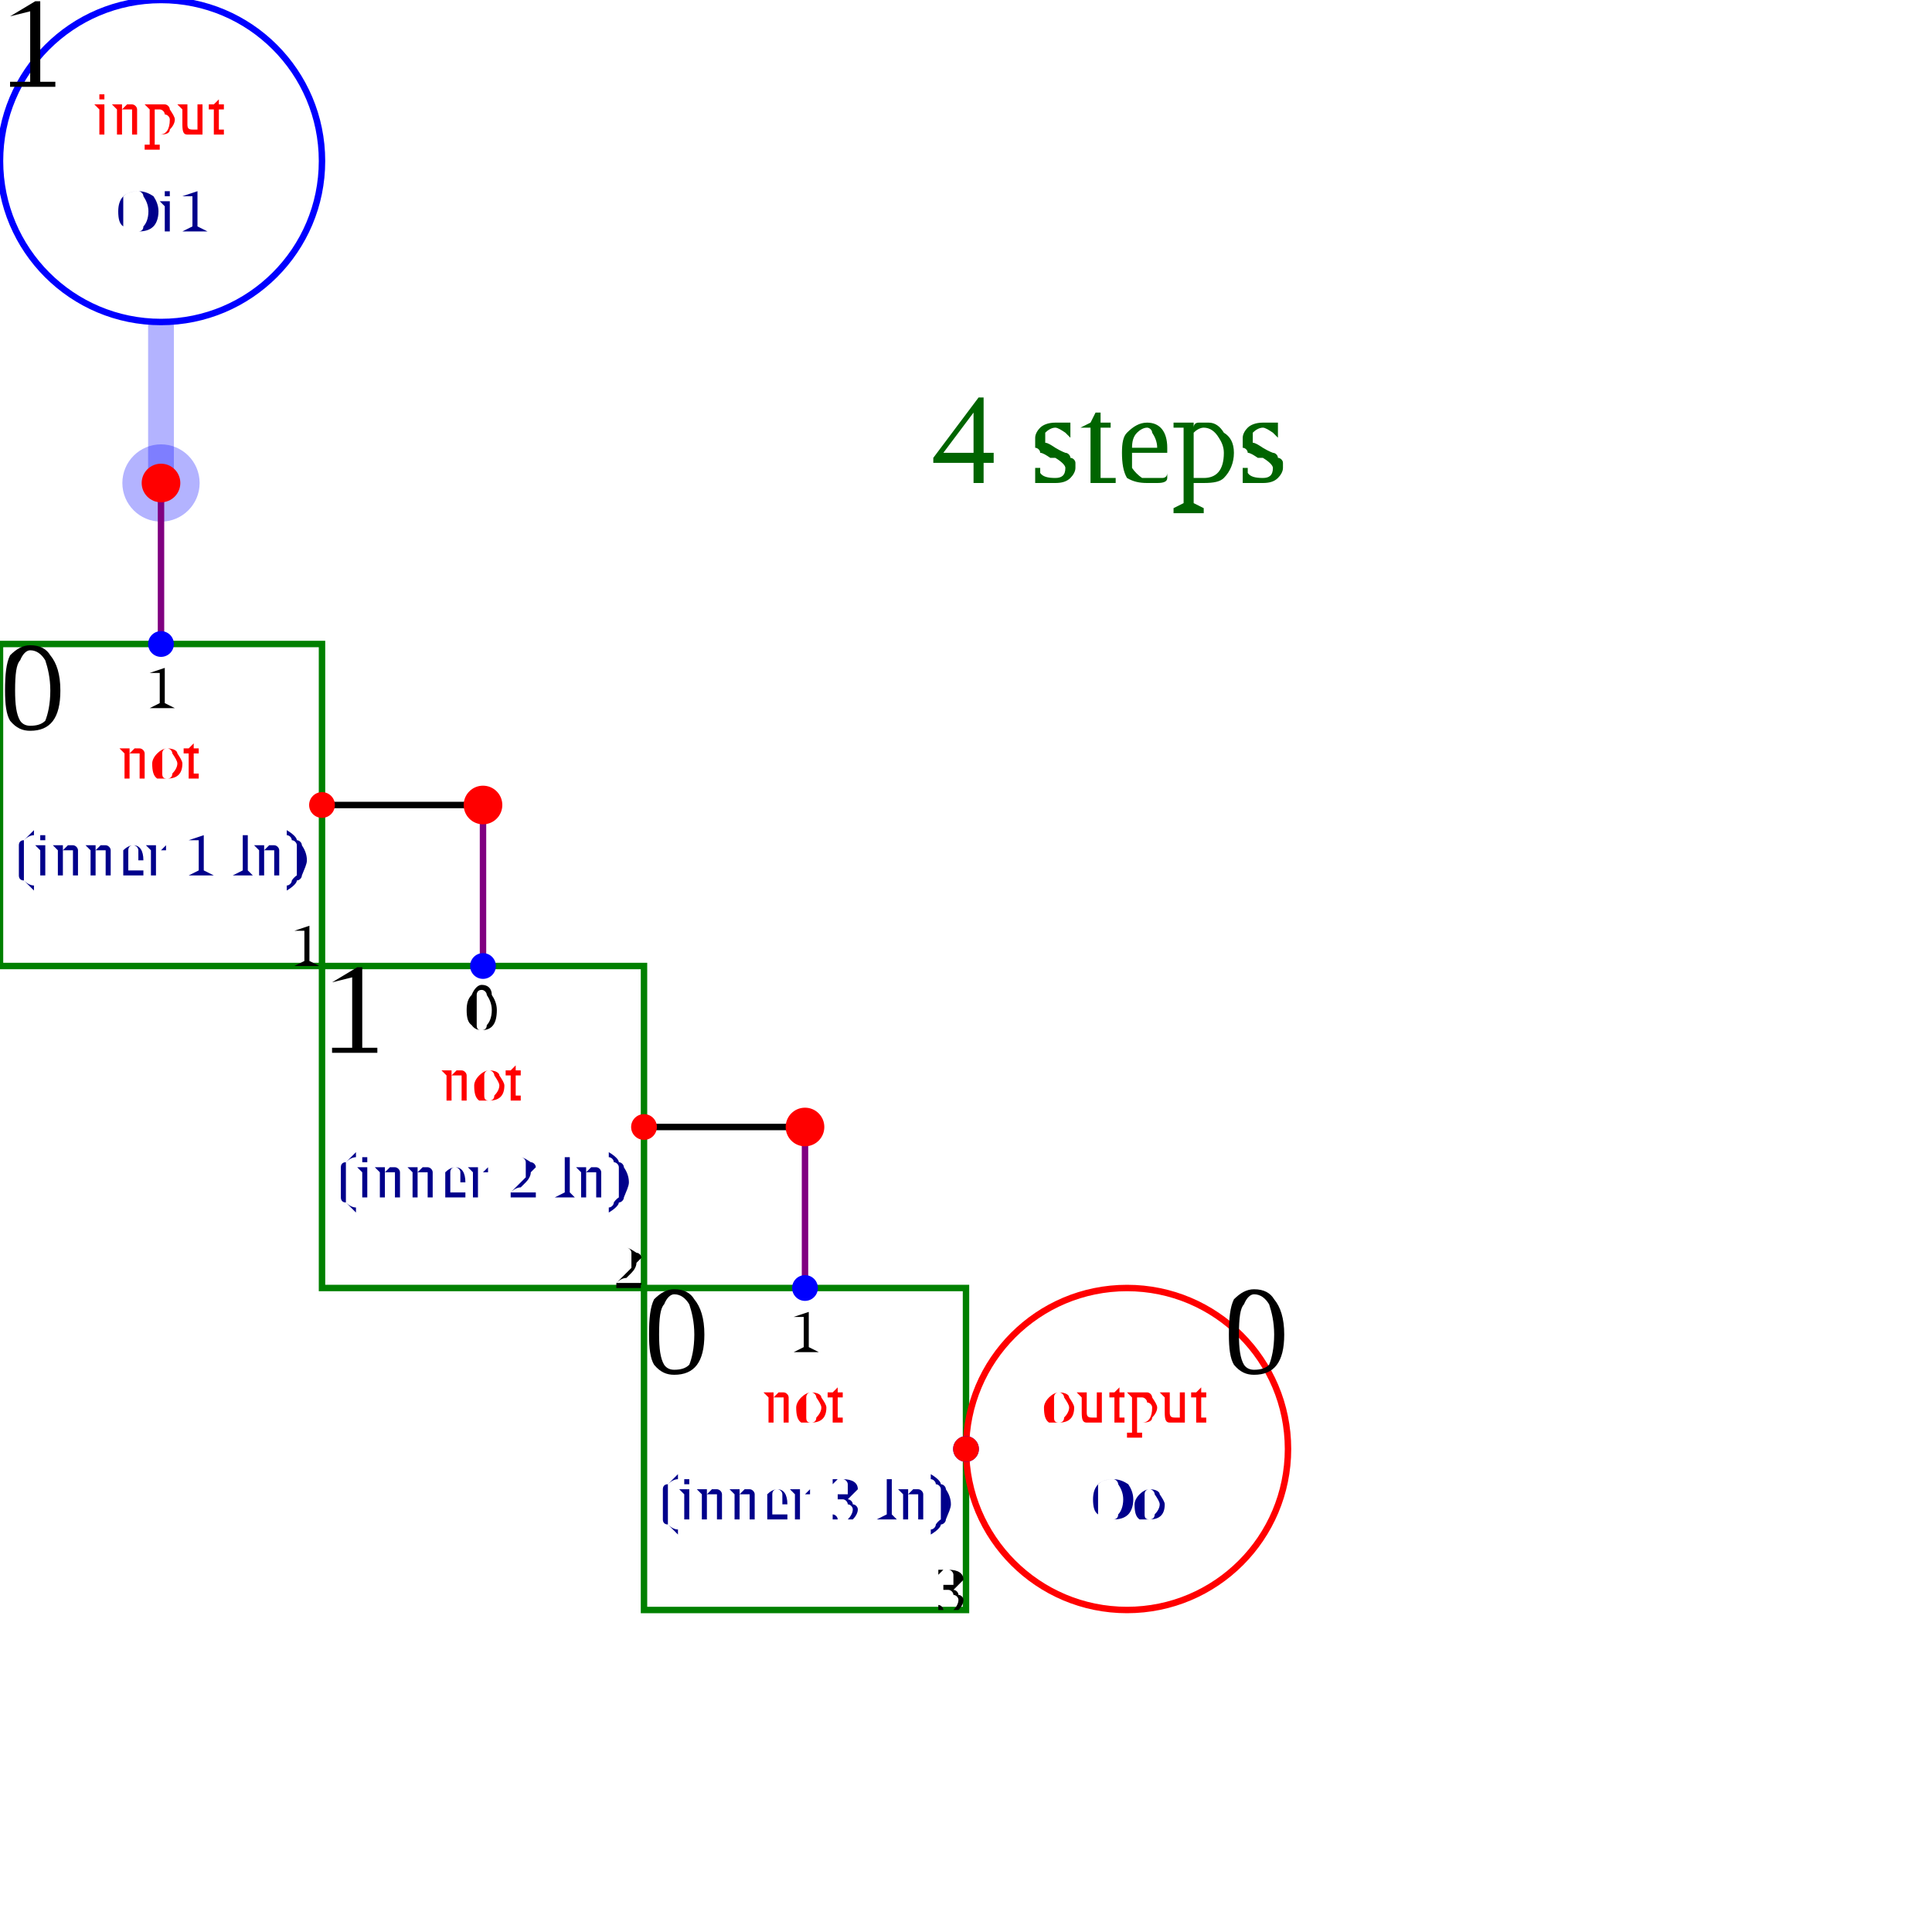
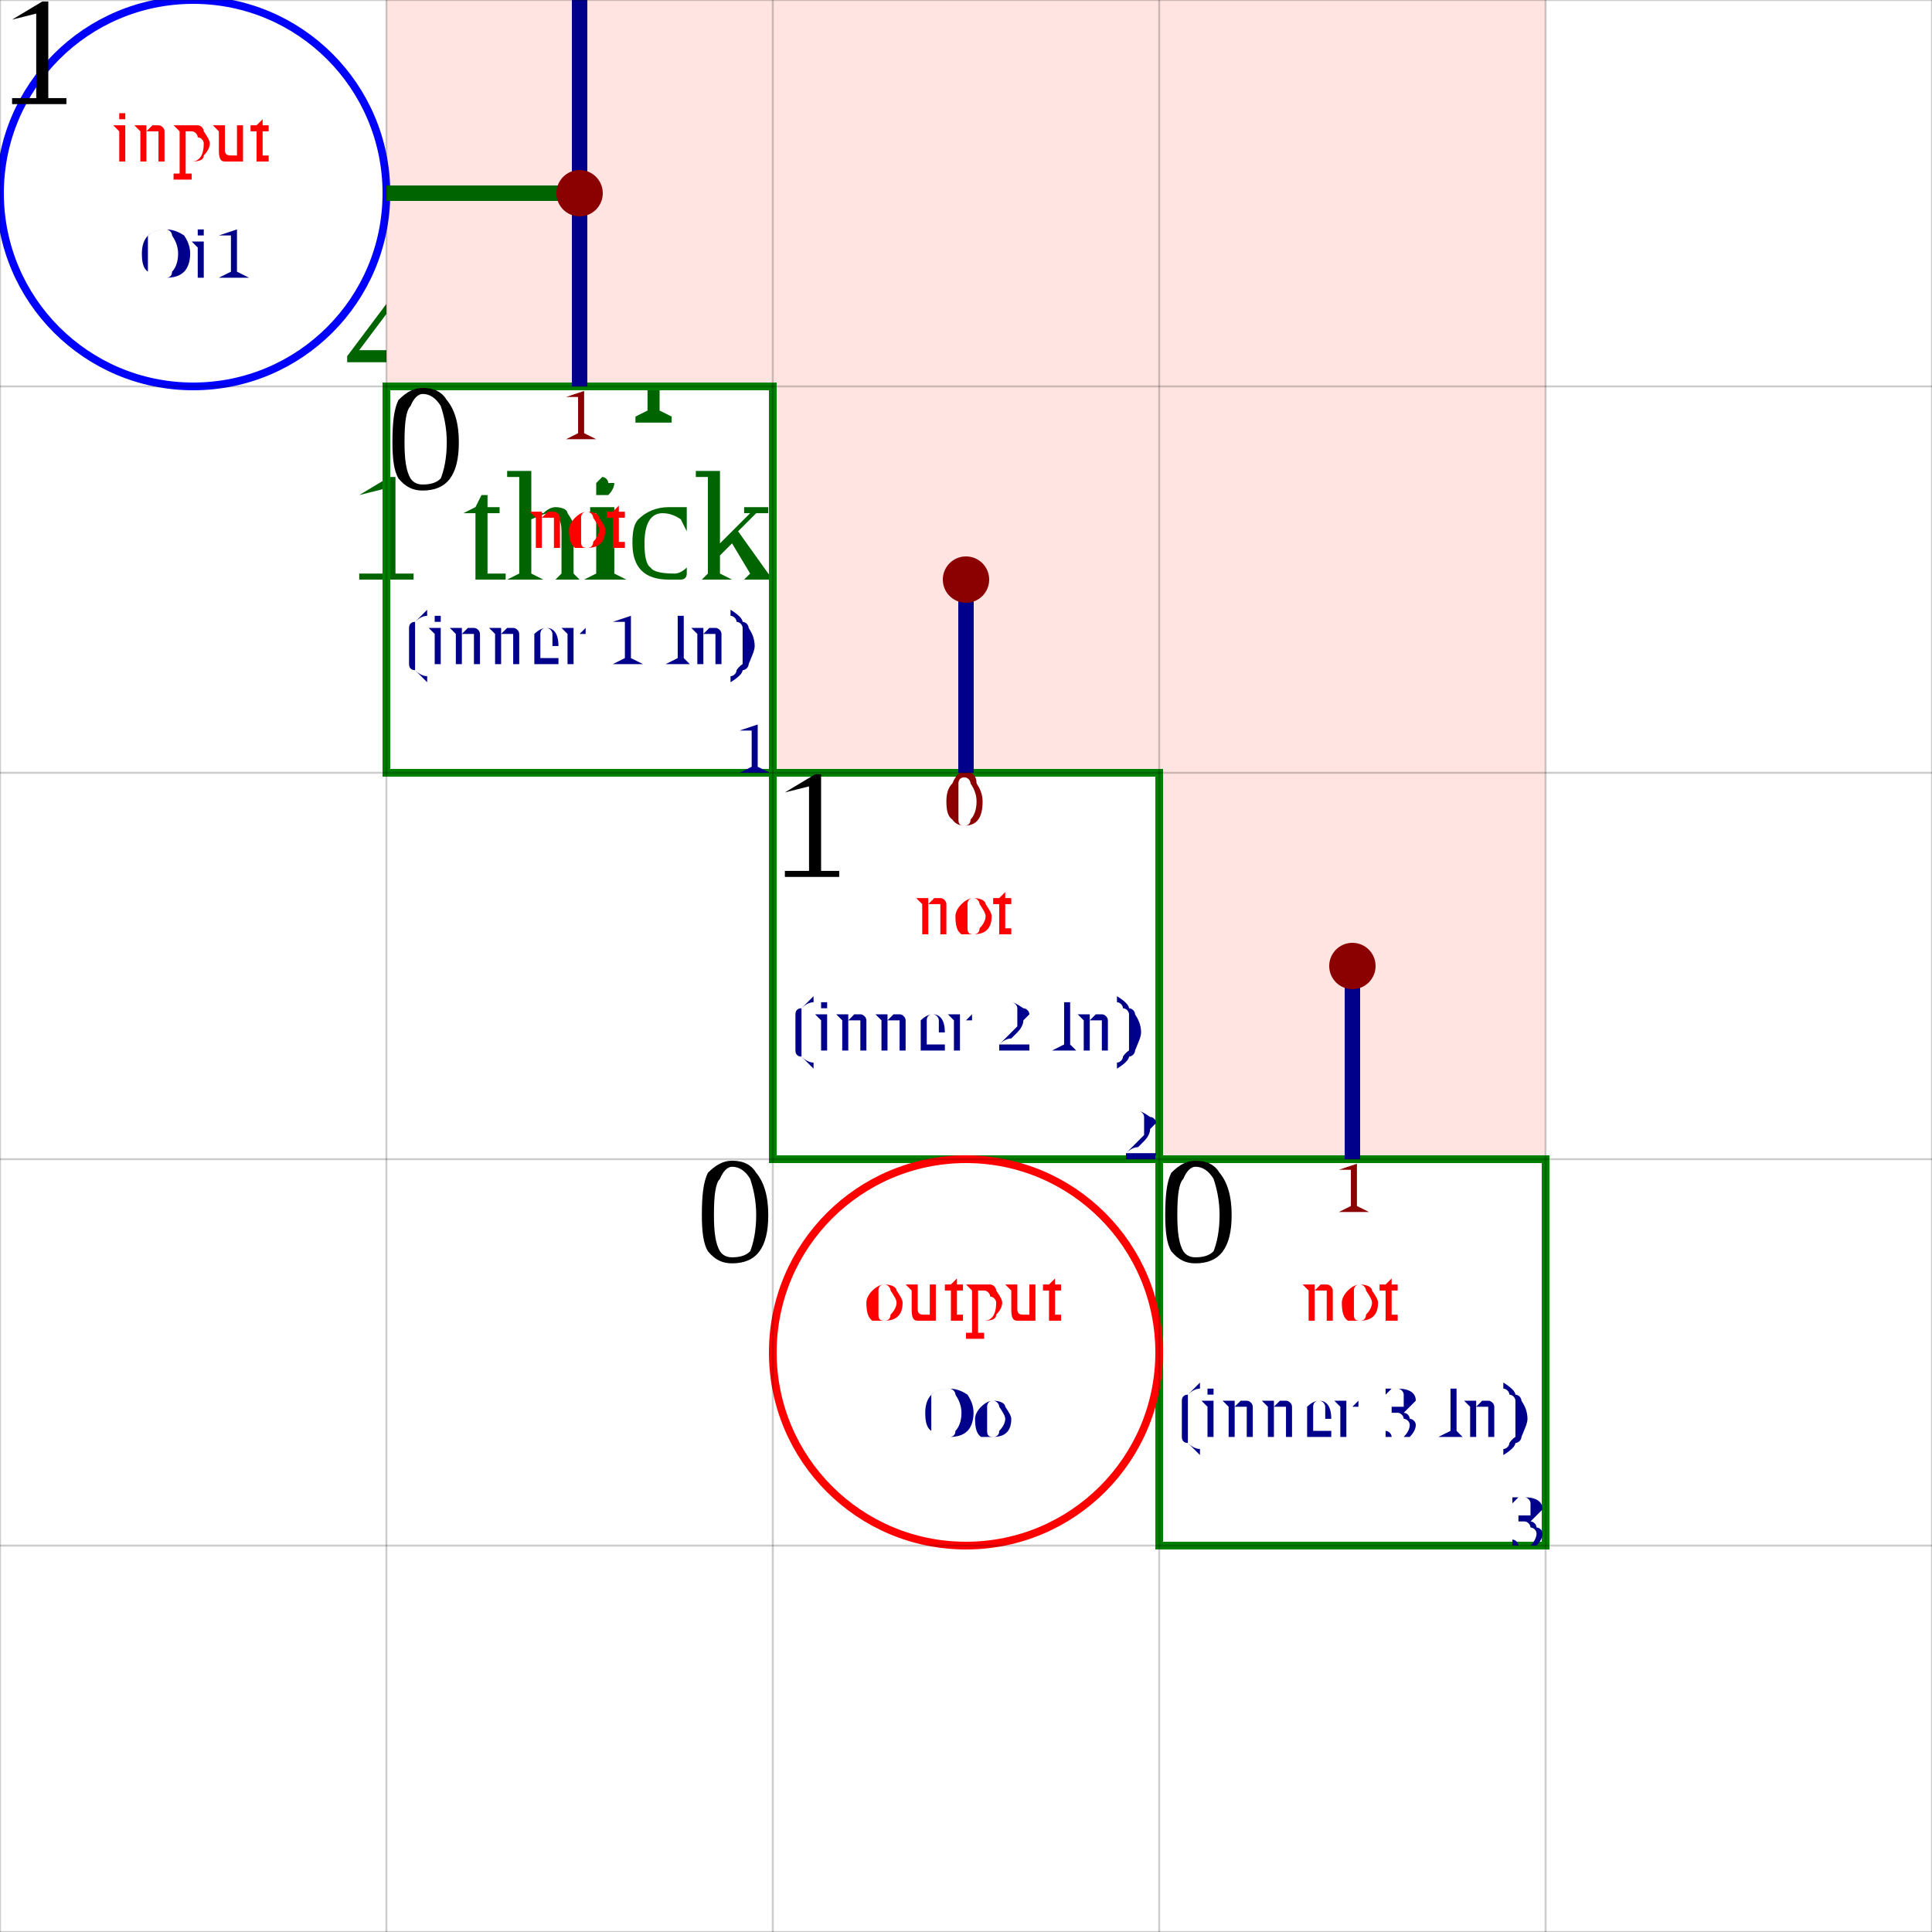
- <svg xmlns="http://www.w3.org/2000/svg" height="100%" viewBox="0 0 6 6" width="100%">
-   <text fill="darkGreen" font-size="0.4" stroke-width="0.04" text-anchor="end" x="4" y="1.5" z="-1">4 steps</text>
-   <line font-size="0.2" opacity="0.3" stroke="blue" stroke-width="0.08" x1="0.5" x2="0.5" y1="1" y2="1.5" />
-   <circle cx="0.5" cy="1.5" fill="blue" font-size="0.2" opacity="0.3" r="0.12" stroke-width="0.02" />
-   <rect fill="transparent" font-size="0.2" height="1" stroke="green" stroke-width="0.02" width="1" x="0" y="2" />
-   <text dominant-baseline="hanging" fill="black" font-size="0.4" stroke-width="0.04" text-anchor="start" x="0" y="2">0</text>
-   <text fill="black" font-size="0.2" stroke-width="0.02" text-anchor="end" x="1" y="3">1</text>
-   <text dominant-baseline="auto" fill="red" font-size="0.2" stroke-width="0.02" text-anchor="middle" x="0.5" y="2.417">not</text>
-   <text dominant-baseline="hanging" fill="darkblue" font-size="0.2" stroke-width="0.02" text-anchor="middle" x="0.5" y="2.583">(inner 1 In)</text>
-   <line font-size="0.2" stroke="purple" stroke-width="0.02" x1="0.5" x2="0.5" y1="1.5" y2="2" />
-   <circle cx="0.5" cy="1.5" fill="red" font-size="0.2" r="0.06" stroke-width="0.02" />
-   <circle cx="0.5" cy="2" fill="blue" font-size="0.2" r="0.04" stroke-width="0.02" />
-   <text fill="black" font-size="0.2" stroke-width="0.02" text-anchor="middle" x="0.5" y="2.2">1</text>
-   <rect fill="transparent" font-size="0.2" height="1" stroke="green" stroke-width="0.02" width="1" x="1" y="3" />
-   <text dominant-baseline="hanging" fill="black" font-size="0.4" stroke-width="0.04" text-anchor="start" x="1" y="3">1</text>
-   <text fill="black" font-size="0.2" stroke-width="0.02" text-anchor="end" x="2" y="4">2</text>
-   <text dominant-baseline="auto" fill="red" font-size="0.2" stroke-width="0.02" text-anchor="middle" x="1.5" y="3.417">not</text>
-   <text dominant-baseline="hanging" fill="darkblue" font-size="0.2" stroke-width="0.02" text-anchor="middle" x="1.5" y="3.583">(inner 2 In)</text>
-   <line font-size="0.2" stroke="black" stroke-width="0.02" x1="1" x2="1.5" y1="2.5" y2="2.5" />
-   <line font-size="0.2" stroke="purple" stroke-width="0.02" x1="1.5" x2="1.5" y1="2.5" y2="3" />
-   <circle cx="1.5" cy="2.5" fill="red" font-size="0.2" r="0.06" stroke-width="0.02" />
-   <circle cx="1.5" cy="3" fill="blue" font-size="0.2" r="0.04" stroke-width="0.02" />
-   <circle cx="1" cy="2.5" fill="red" font-size="0.2" r="0.04" stroke-width="0.02" />
-   <text fill="black" font-size="0.2" stroke-width="0.02" text-anchor="middle" x="1.5" y="3.2">0</text>
-   <rect fill="transparent" font-size="0.2" height="1" stroke="green" stroke-width="0.02" width="1" x="2" y="4" />
-   <text dominant-baseline="hanging" fill="black" font-size="0.4" stroke-width="0.04" text-anchor="start" x="2" y="4">0</text>
-   <text fill="black" font-size="0.2" stroke-width="0.02" text-anchor="end" x="3" y="5">3</text>
-   <text dominant-baseline="auto" fill="red" font-size="0.2" stroke-width="0.02" text-anchor="middle" x="2.5" y="4.417">not</text>
-   <text dominant-baseline="hanging" fill="darkblue" font-size="0.2" stroke-width="0.02" text-anchor="middle" x="2.5" y="4.583">(inner 3 In)</text>
-   <line font-size="0.2" stroke="black" stroke-width="0.02" x1="2" x2="2.5" y1="3.5" y2="3.5" />
-   <line font-size="0.2" stroke="purple" stroke-width="0.02" x1="2.5" x2="2.5" y1="3.5" y2="4" />
-   <circle cx="2.5" cy="3.5" fill="red" font-size="0.2" r="0.06" stroke-width="0.02" />
-   <circle cx="2.5" cy="4" fill="blue" font-size="0.2" r="0.04" stroke-width="0.02" />
-   <circle cx="2" cy="3.5" fill="red" font-size="0.2" r="0.04" stroke-width="0.02" />
-   <text fill="black" font-size="0.2" stroke-width="0.02" text-anchor="middle" x="2.5" y="4.2">1</text>
+ <svg xmlns="http://www.w3.org/2000/svg" height="100%" viewBox="0 0 5 5" width="100%">
+   <text fill="darkGreen" font-size="0.4" stroke-width="0.04" text-anchor="end" x="2" y="1" z="-1">4 steps</text>
+   <text fill="darkGreen" font-size="0.4" stroke-width="0.04" text-anchor="end" x="2" y="1.5" z="-1">1 thick</text>
+   <rect fill="mistyrose" font-size="0.2" height="1" stroke="transparent" stroke-width="0.02" width="1" x="1" y="0" />
+   <rect fill="mistyrose" font-size="0.2" height="1" stroke="transparent" stroke-width="0.02" width="1" x="2" y="0" />
+   <rect fill="mistyrose" font-size="0.2" height="1" stroke="transparent" stroke-width="0.02" width="1" x="2" y="1" />
+   <rect fill="mistyrose" font-size="0.2" height="1" stroke="transparent" stroke-width="0.02" width="1" x="3" y="0" />
+   <rect fill="mistyrose" font-size="0.2" height="1" stroke="transparent" stroke-width="0.02" width="1" x="3" y="1" />
+   <rect fill="mistyrose" font-size="0.2" height="1" stroke="transparent" stroke-width="0.02" width="1" x="3" y="2" />
  <circle cx="0.5" cy="0.5" fill="transparent" font-size="0.2" r="0.5" stroke="blue" stroke-width="0.02" />
  <text dominant-baseline="hanging" fill="black" font-size="0.4" stroke-width="0.04" text-anchor="start" x="0" y="0">1</text>
  <text dominant-baseline="auto" fill="red" font-size="0.2" stroke-width="0.02" text-anchor="middle" x="0.5" y="0.417">input</text>
  <text dominant-baseline="hanging" fill="darkblue" font-size="0.2" stroke-width="0.02" text-anchor="middle" x="0.5" y="0.583">Oi1</text>
-   <circle cx="3.5" cy="4.5" fill="transparent" font-size="0.2" r="0.5" stroke="red" stroke-width="0.02" />
-   <text dominant-baseline="hanging" fill="black" font-size="0.4" stroke-width="0.04" text-anchor="end" x="4" y="4">0</text>
-   <text dominant-baseline="auto" fill="red" font-size="0.2" stroke-width="0.02" text-anchor="middle" x="3.5" y="4.417">output</text>
-   <text dominant-baseline="hanging" fill="darkblue" font-size="0.2" stroke-width="0.02" text-anchor="middle" x="3.5" y="4.583">Oo</text>
-   <line font-size="0.2" stroke="black" stroke-width="0.02" x1="3" x2="3" y1="4.5" y2="4.5" />
-   <circle cx="3" cy="4.5" fill="blue" font-size="0.2" r="0.04" stroke-width="0.02" />
-   <circle cx="3" cy="4.5" fill="red" font-size="0.2" r="0.04" stroke-width="0.02" />
+   <rect fill="transparent" font-size="0.2" height="1" stroke="green" stroke-width="0.02" width="1" x="1" y="1" />
+   <text dominant-baseline="hanging" fill="black" font-size="0.4" stroke-width="0.04" text-anchor="start" x="1" y="1">0</text>
+   <text fill="darkBlue" font-size="0.2" stroke-width="0.02" text-anchor="end" x="2" y="2">1</text>
+   <text dominant-baseline="auto" fill="red" font-size="0.2" stroke-width="0.02" text-anchor="middle" x="1.5" y="1.417">not</text>
+   <text dominant-baseline="hanging" fill="darkblue" font-size="0.2" stroke-width="0.02" text-anchor="middle" x="1.5" y="1.583">(inner 1 In)</text>
+   <text dominant-baseline="hanging" fill="darkRed" font-size="0.2" stroke-width="0.02" text-anchor="middle" x="1.5" y="1">1</text>
+   <rect fill="transparent" font-size="0.2" height="1" stroke="green" stroke-width="0.02" width="1" x="2" y="2" />
+   <text dominant-baseline="hanging" fill="black" font-size="0.4" stroke-width="0.04" text-anchor="start" x="2" y="2">1</text>
+   <text fill="darkBlue" font-size="0.2" stroke-width="0.02" text-anchor="end" x="3" y="3">2</text>
+   <text dominant-baseline="auto" fill="red" font-size="0.2" stroke-width="0.02" text-anchor="middle" x="2.5" y="2.417">not</text>
+   <text dominant-baseline="hanging" fill="darkblue" font-size="0.2" stroke-width="0.02" text-anchor="middle" x="2.5" y="2.583">(inner 2 In)</text>
+   <text dominant-baseline="hanging" fill="darkRed" font-size="0.2" stroke-width="0.02" text-anchor="middle" x="2.5" y="2">0</text>
+   <rect fill="transparent" font-size="0.2" height="1" stroke="green" stroke-width="0.02" width="1" x="3" y="3" />
+   <text dominant-baseline="hanging" fill="black" font-size="0.4" stroke-width="0.04" text-anchor="start" x="3" y="3">0</text>
+   <text fill="darkBlue" font-size="0.2" stroke-width="0.02" text-anchor="end" x="4" y="4">3</text>
+   <text dominant-baseline="auto" fill="red" font-size="0.2" stroke-width="0.02" text-anchor="middle" x="3.5" y="3.417">not</text>
+   <text dominant-baseline="hanging" fill="darkblue" font-size="0.2" stroke-width="0.02" text-anchor="middle" x="3.5" y="3.583">(inner 3 In)</text>
+   <text dominant-baseline="hanging" fill="darkRed" font-size="0.2" stroke-width="0.02" text-anchor="middle" x="3.5" y="3">1</text>
+   <circle cx="2.5" cy="3.5" fill="transparent" font-size="0.2" r="0.5" stroke="red" stroke-width="0.02" />
+   <text dominant-baseline="hanging" fill="black" font-size="0.4" stroke-width="0.04" text-anchor="end" x="2" y="3">0</text>
+   <text dominant-baseline="auto" fill="red" font-size="0.2" stroke-width="0.02" text-anchor="middle" x="2.5" y="3.417">output</text>
+   <text dominant-baseline="hanging" fill="darkblue" font-size="0.2" stroke-width="0.02" text-anchor="middle" x="2.5" y="3.583">Oo</text>
+   <line fill="transparent" font-size="0.2" stroke="darkgreen" stroke-width="0.04" x1="1" x2="1.5" y1="0.5" y2="0.5" />
+   <line fill="transparent" font-size="0.2" stroke="darkblue" stroke-width="0.04" x1="1.5" x2="1.5" y1="0" y2="0.5" />
+   <line fill="transparent" font-size="0.2" stroke="darkblue" stroke-width="0.04" x1="1.5" x2="1.5" y1="0.5" y2="1" />
+   <circle cx="1.5" cy="0.5" fill="darkRed" font-size="0.2" r="0.06" stroke-width="0.02" />
+   <line fill="transparent" font-size="0.2" stroke="darkblue" stroke-width="0.04" x1="2.5" x2="2.5" y1="1.5" y2="2" />
+   <circle cx="2.5" cy="1.5" fill="darkRed" font-size="0.2" r="0.06" stroke-width="0.02" />
+   <line fill="transparent" font-size="0.2" stroke="darkblue" stroke-width="0.04" x1="3.5" x2="3.5" y1="2.5" y2="3" />
+   <circle cx="3.5" cy="2.5" fill="darkRed" font-size="0.2" r="0.06" stroke-width="0.02" />
+   <line fill="transparent" font-size="0.2" opacity="0.2" stroke="black" stroke-width="0.005" x1="0" x2="0" y1="0" y2="5" />
+   <line fill="transparent" font-size="0.2" opacity="0.2" stroke="black" stroke-width="0.005" x1="1" x2="1" y1="0" y2="5" />
+   <line fill="transparent" font-size="0.2" opacity="0.2" stroke="black" stroke-width="0.005" x1="2" x2="2" y1="0" y2="5" />
+   <line fill="transparent" font-size="0.2" opacity="0.2" stroke="black" stroke-width="0.005" x1="3" x2="3" y1="0" y2="5" />
+   <line fill="transparent" font-size="0.2" opacity="0.2" stroke="black" stroke-width="0.005" x1="4" x2="4" y1="0" y2="5" />
+   <line fill="transparent" font-size="0.2" opacity="0.2" stroke="black" stroke-width="0.005" x1="5" x2="5" y1="0" y2="5" />
+   <line fill="transparent" font-size="0.2" opacity="0.2" stroke="black" stroke-width="0.005" x1="0" x2="5" y1="0" y2="0" />
+   <line fill="transparent" font-size="0.2" opacity="0.2" stroke="black" stroke-width="0.005" x1="0" x2="5" y1="1" y2="1" />
+   <line fill="transparent" font-size="0.2" opacity="0.2" stroke="black" stroke-width="0.005" x1="0" x2="5" y1="2" y2="2" />
+   <line fill="transparent" font-size="0.2" opacity="0.2" stroke="black" stroke-width="0.005" x1="0" x2="5" y1="3" y2="3" />
+   <line fill="transparent" font-size="0.2" opacity="0.2" stroke="black" stroke-width="0.005" x1="0" x2="5" y1="4" y2="4" />
+   <line fill="transparent" font-size="0.2" opacity="0.2" stroke="black" stroke-width="0.005" x1="0" x2="5" y1="5" y2="5" />
</svg>
